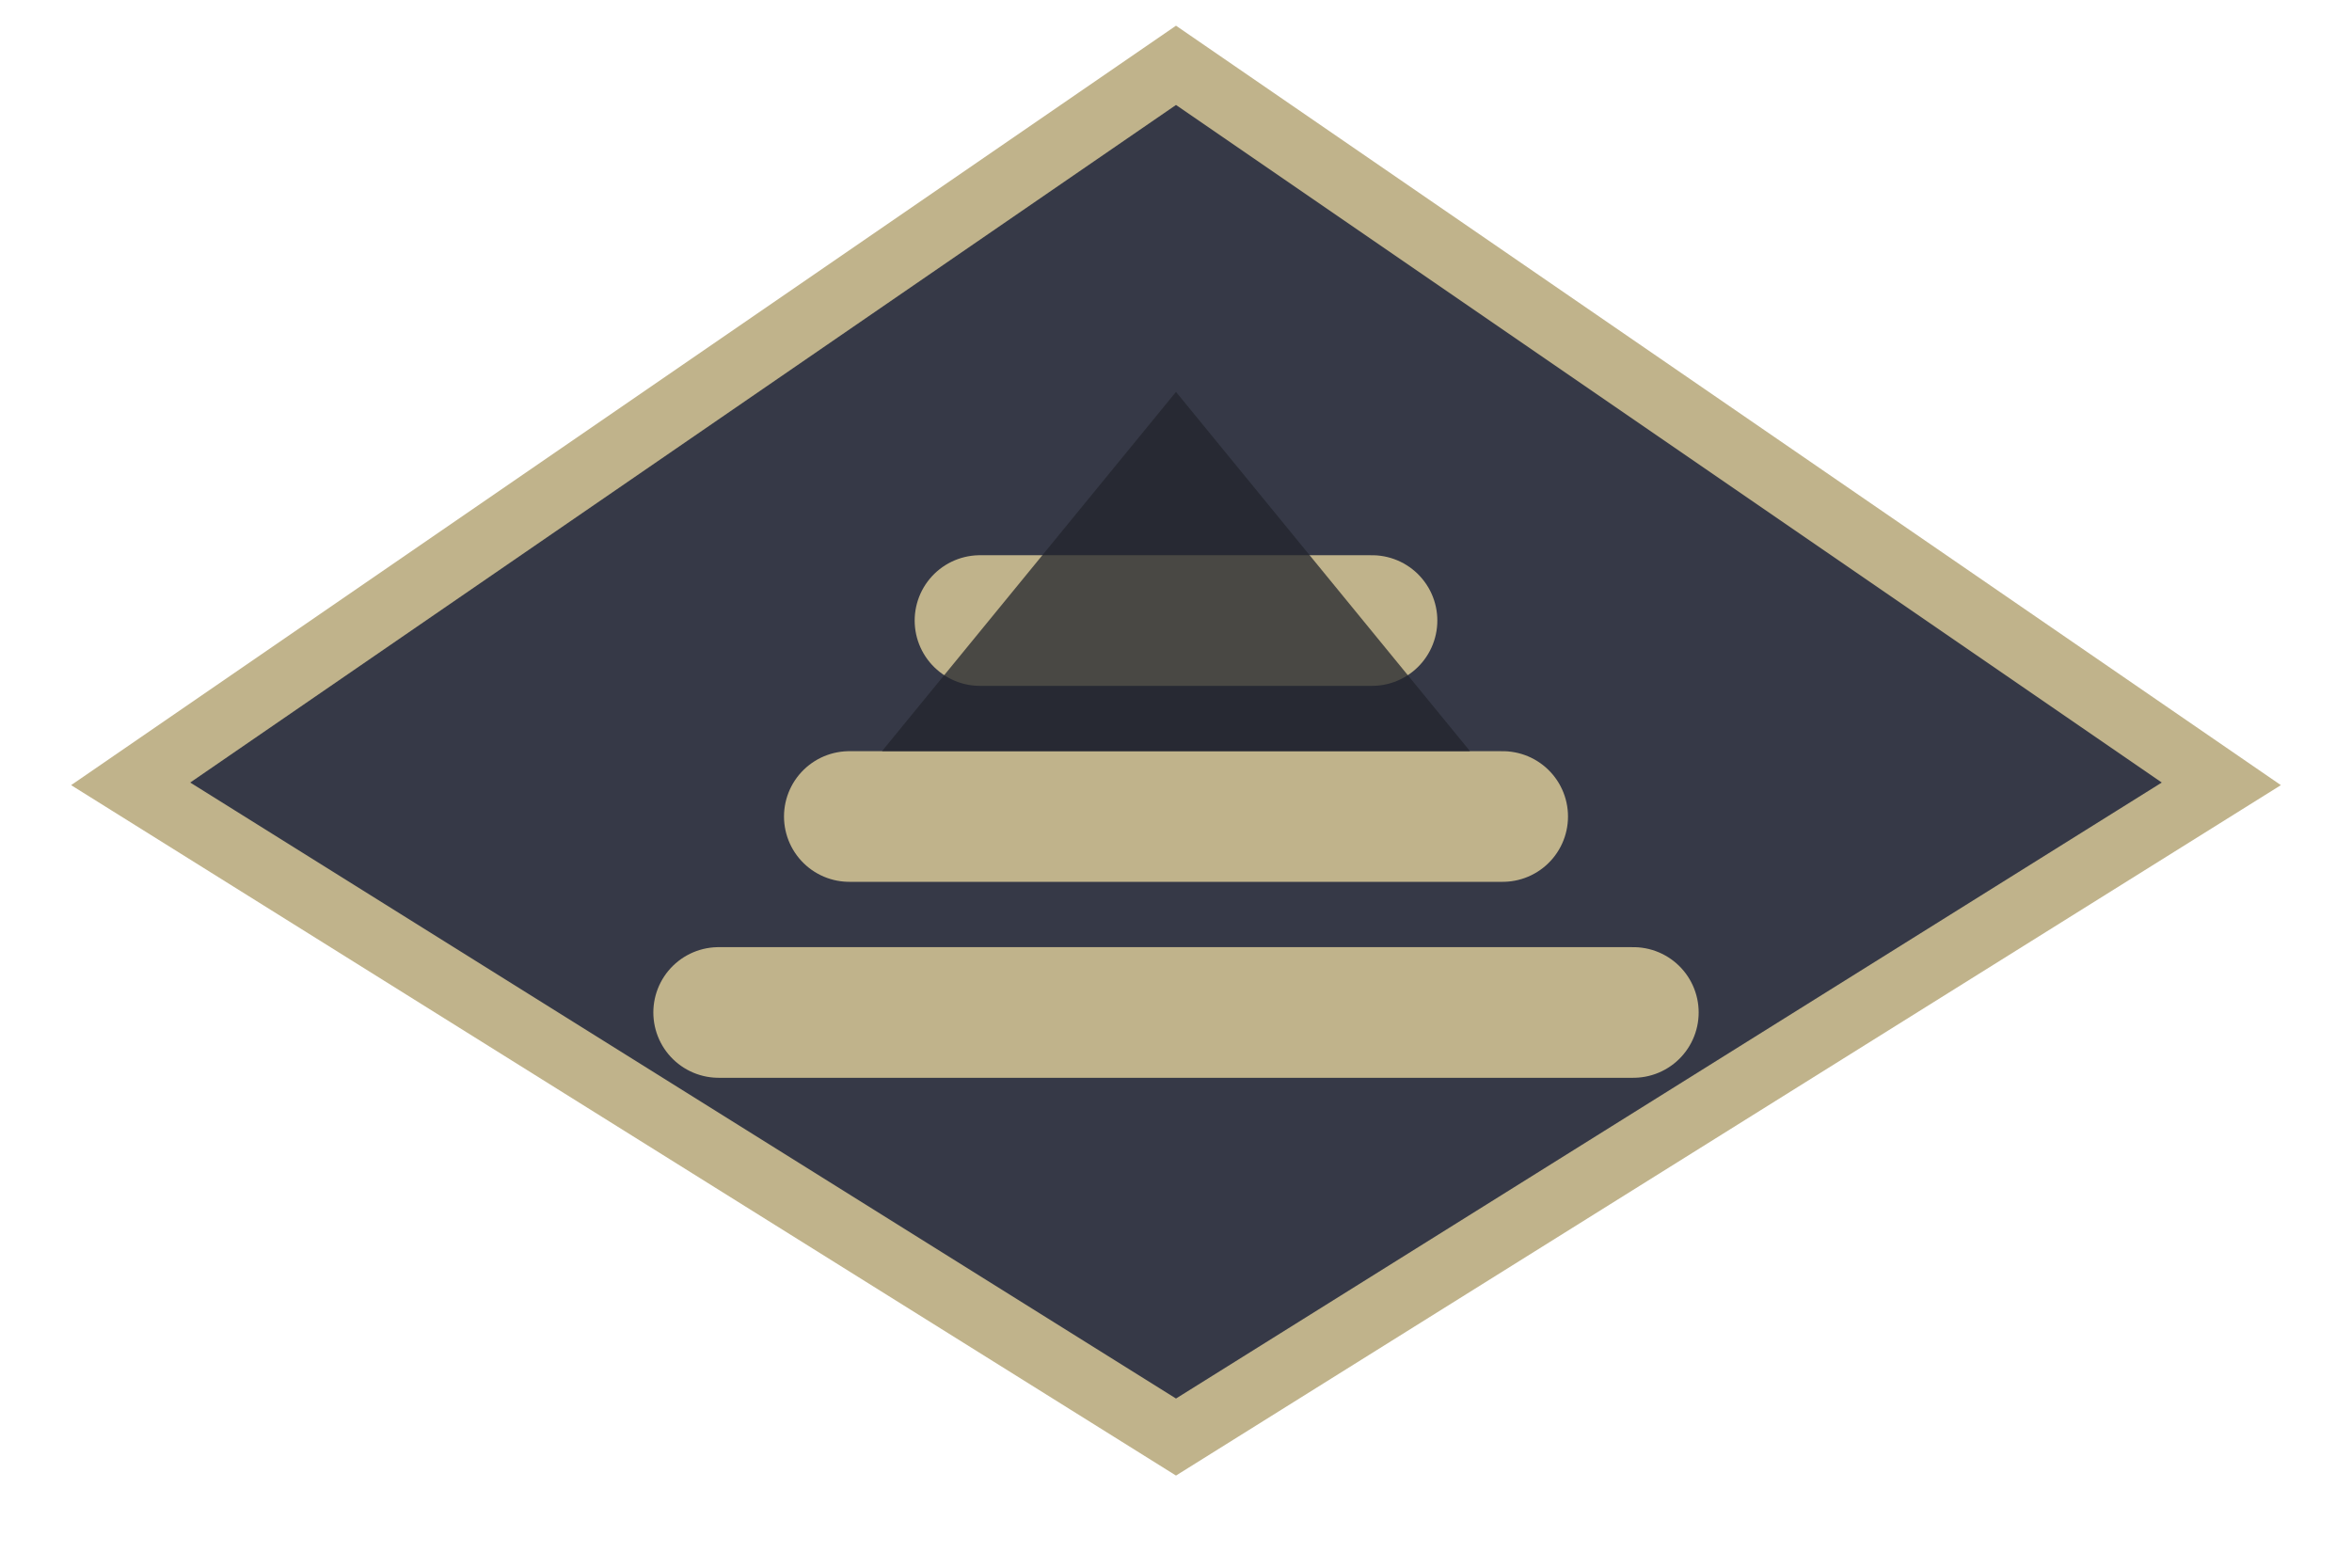
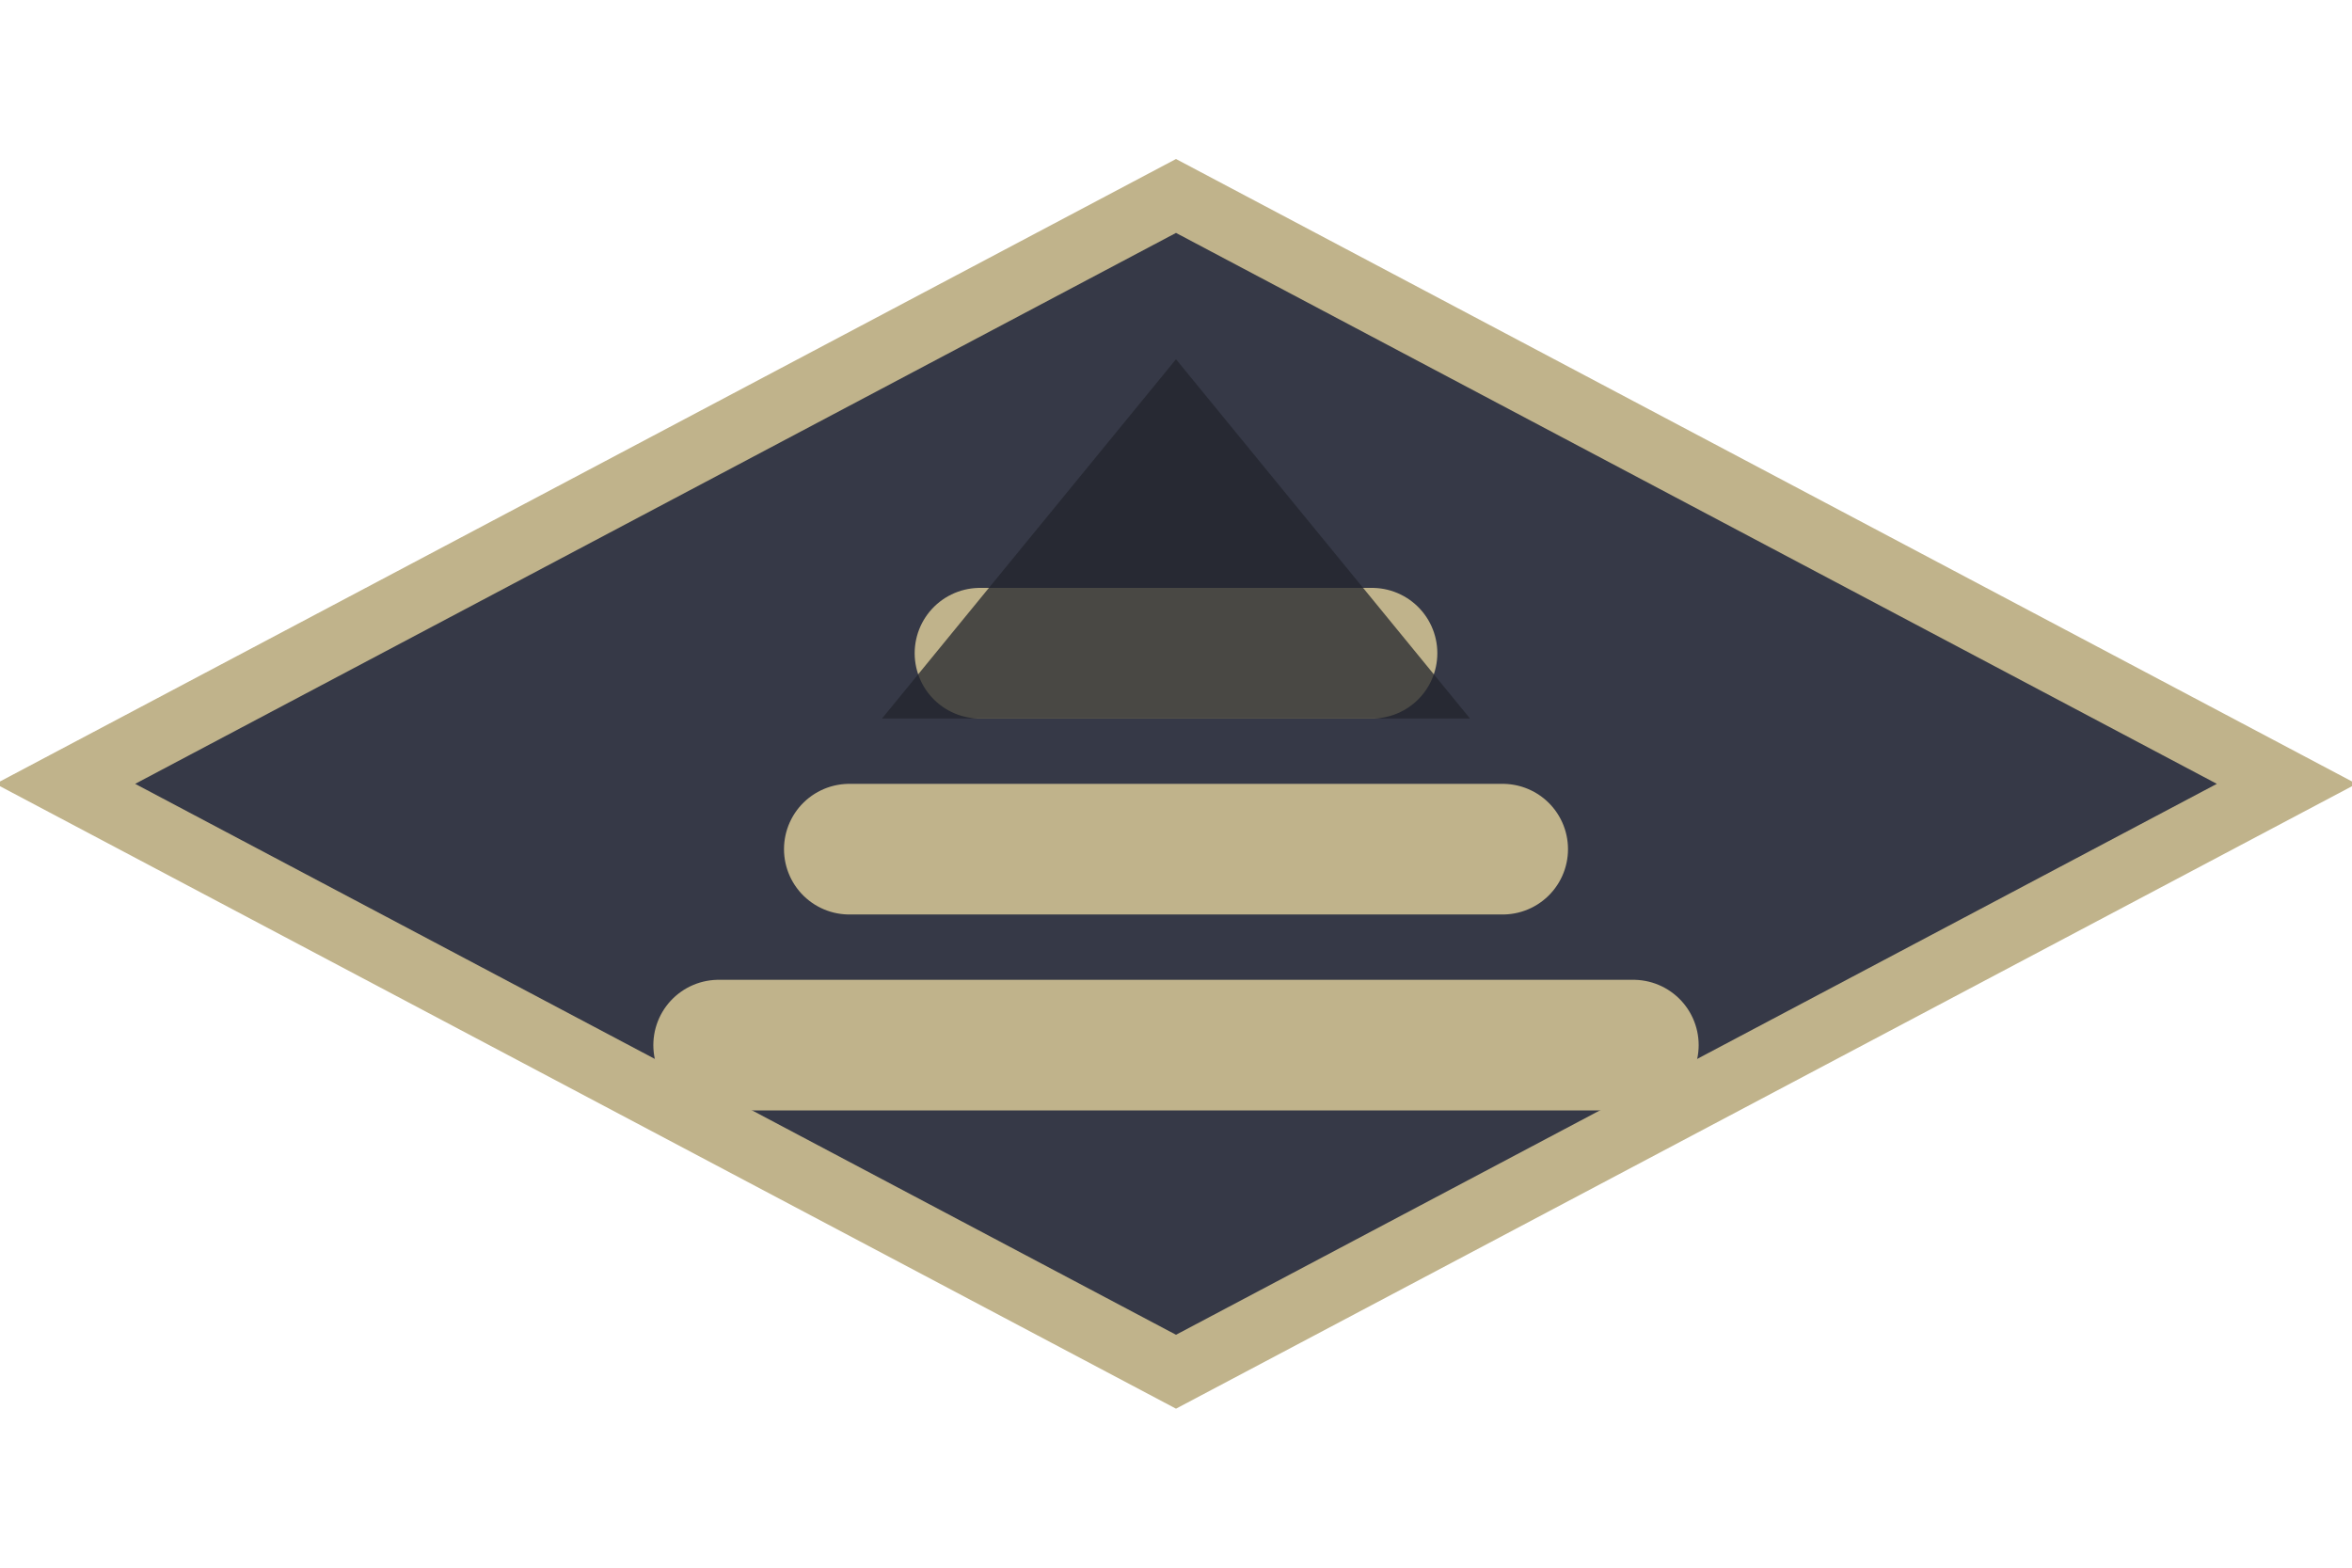
<svg xmlns="http://www.w3.org/2000/svg" width="72" height="48" viewBox="0 0 72 48" role="img" aria-label="Cathedral stair up tile">
  <rect width="72" height="48" fill="none" />
-   <path d="M 36 2 L 68 24 L 36 44 L 4 24 Z" fill="#363947" stroke="#c0b38b" stroke-width="2" />
-   <path d="M 22 31 H 50 M 26 25 H 46 M 30 19 H 42" stroke="#c0b38b" stroke-width="4" stroke-linecap="round" />
-   <path d="M 36 12 L 45 23 H 27 Z" fill="#22242c" opacity="0.75" />
+   <path d="M 36 6 L 70 24 L 36 42 L 2 24 Z" fill="#363947" stroke="#c0b38b" stroke-width="2" />
+   <path d="M 22 32 H 50 M 26 26 H 46 M 30 20 H 42" stroke="#c0b38b" stroke-width="4" stroke-linecap="round" />
+   <path d="M 36 11 L 45 22 H 27 Z" fill="#22242c" opacity="0.75" />
</svg>
